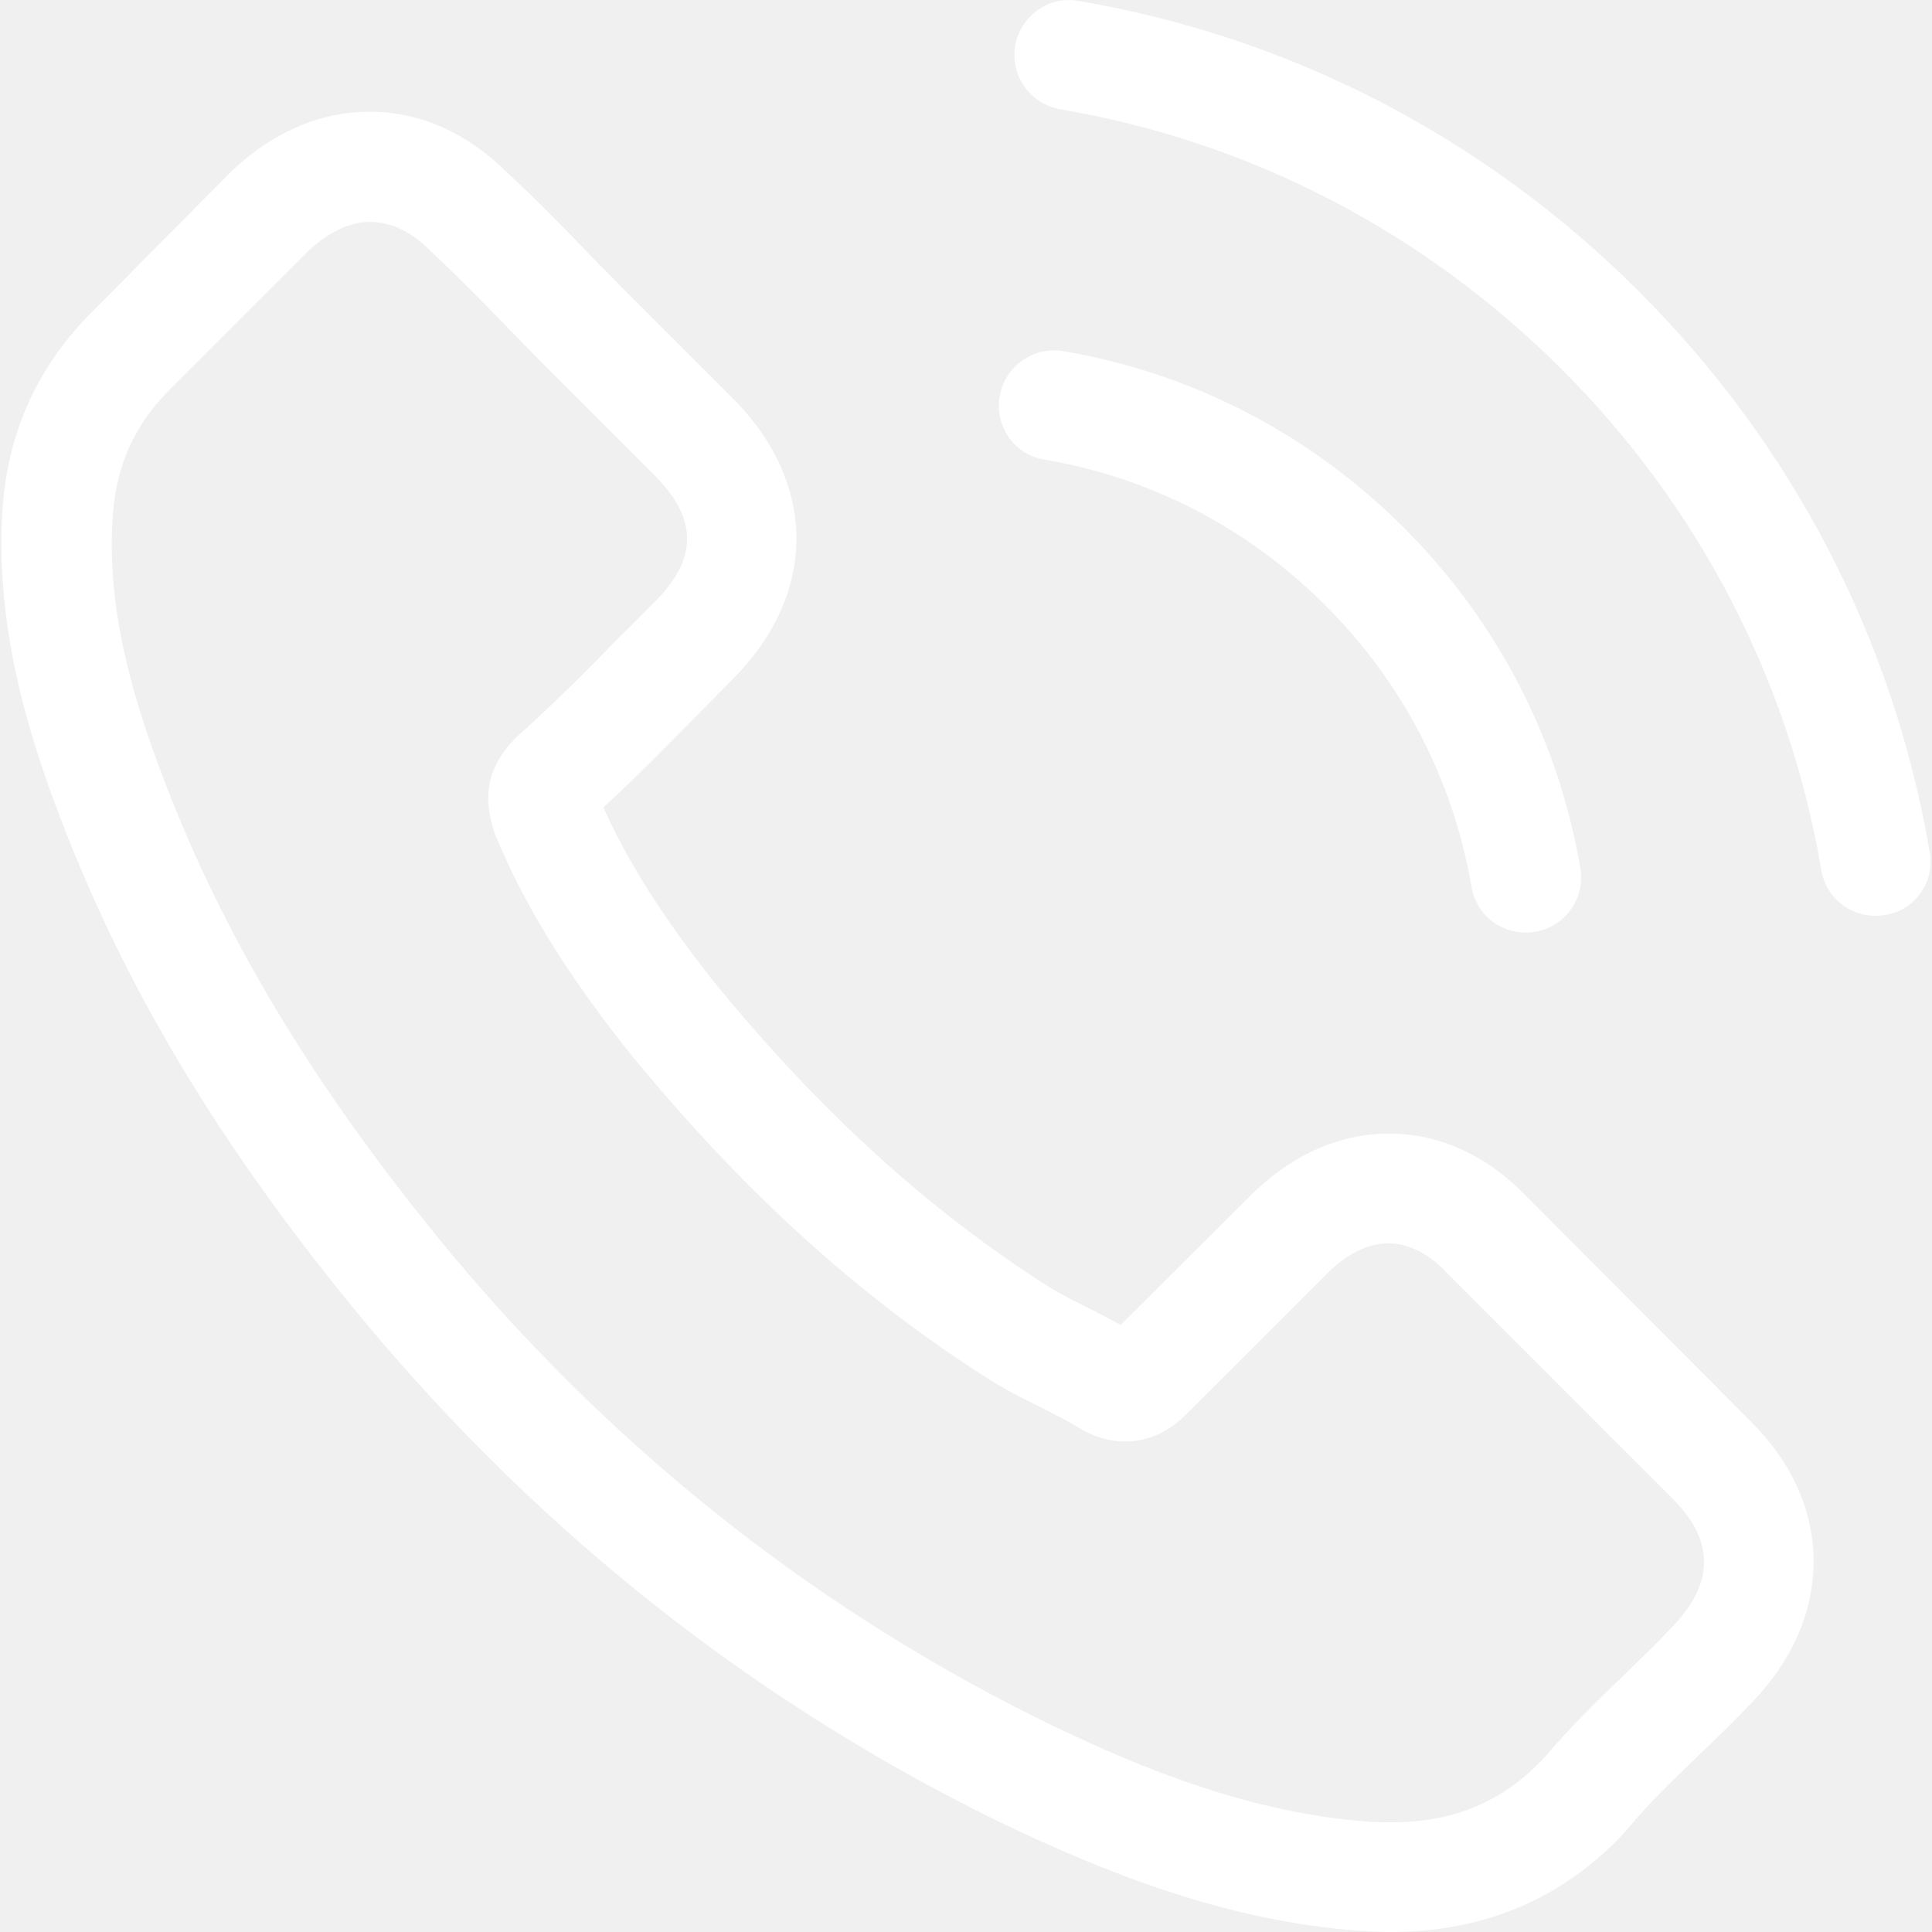
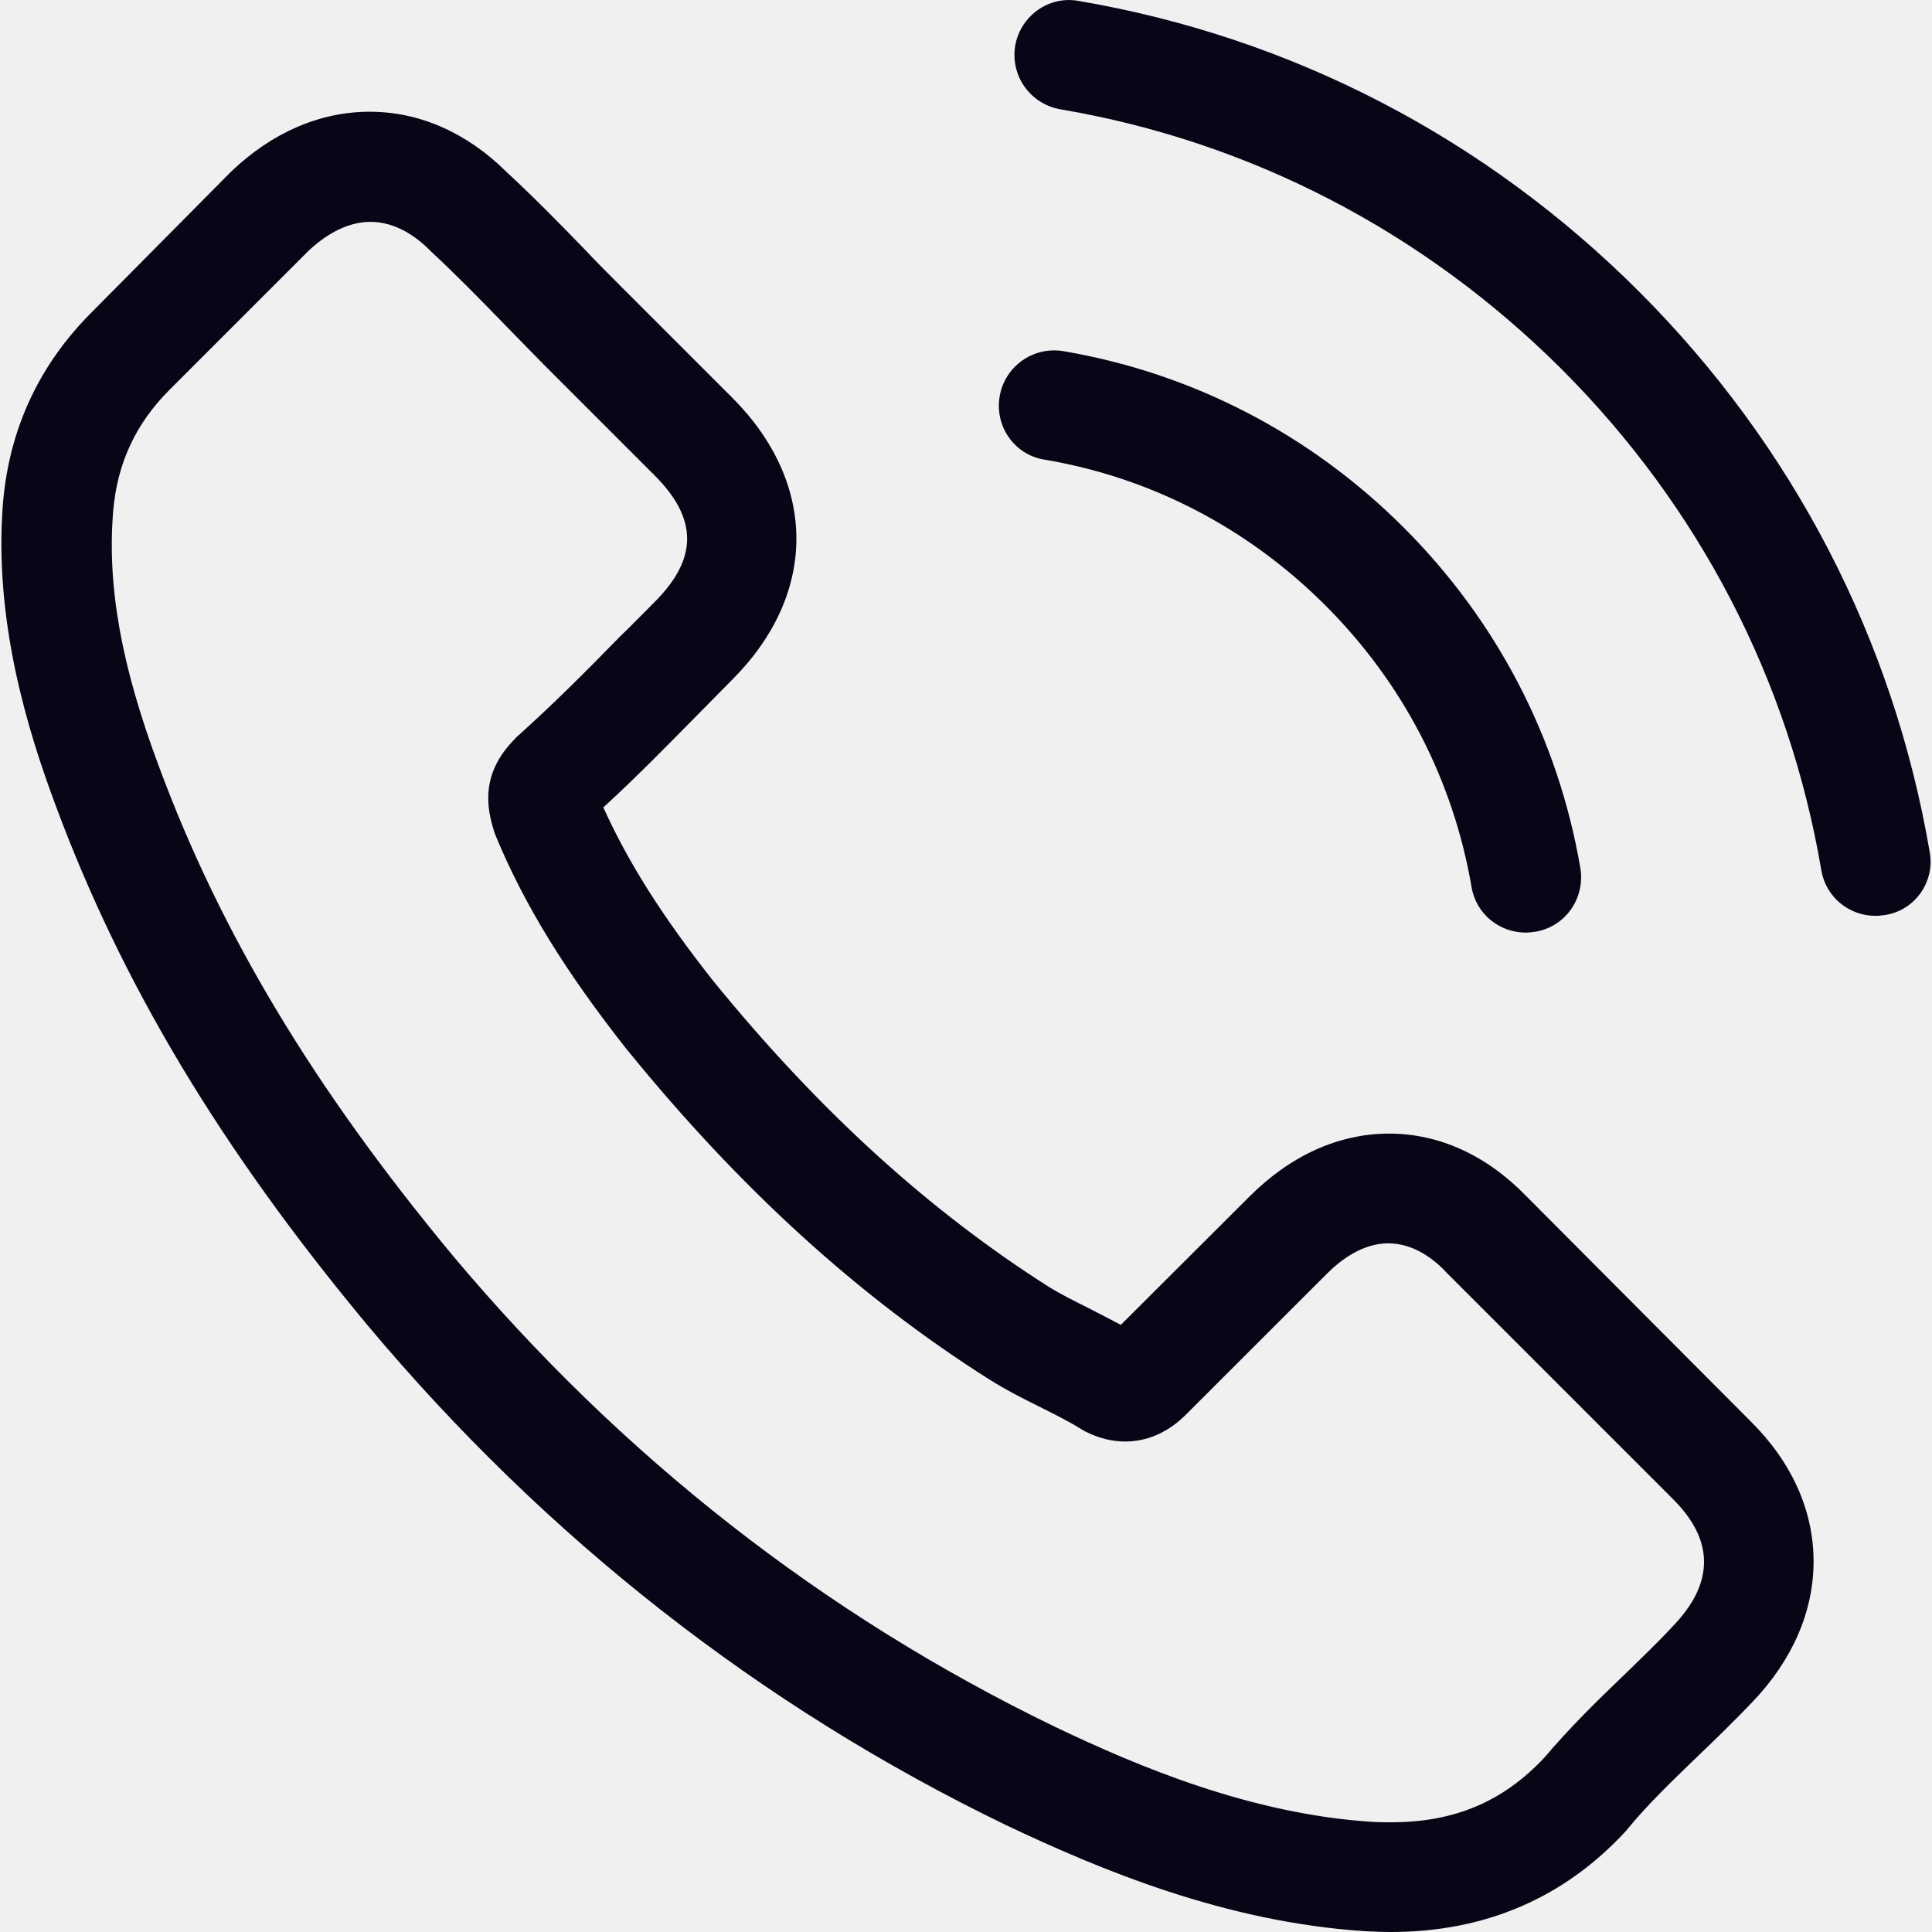
<svg xmlns="http://www.w3.org/2000/svg" width="24" height="24" viewBox="0 0 24 24" fill="none">
  <g clip-path="url(#clip0_430_13970)">
-     <path d="M18.968 14.867C18.476 14.356 17.884 14.082 17.256 14.082C16.633 14.082 16.035 14.351 15.523 14.862L13.923 16.458C13.791 16.387 13.659 16.321 13.533 16.255C13.35 16.164 13.178 16.078 13.031 15.987C11.532 15.034 10.169 13.793 8.862 12.188C8.229 11.387 7.804 10.714 7.495 10.03C7.91 9.65 8.295 9.255 8.67 8.875C8.812 8.733 8.953 8.586 9.095 8.444C10.159 7.381 10.159 6.003 9.095 4.939L7.712 3.556C7.555 3.399 7.393 3.237 7.241 3.075C6.937 2.761 6.618 2.437 6.289 2.133C5.798 1.647 5.21 1.388 4.592 1.388C3.974 1.388 3.377 1.647 2.87 2.133C2.865 2.138 2.865 2.138 2.86 2.143L1.138 3.88C0.489 4.529 0.119 5.319 0.038 6.236C-0.083 7.715 0.352 9.093 0.687 9.994C1.507 12.208 2.733 14.259 4.562 16.458C6.78 19.107 9.45 21.199 12.499 22.673C13.664 23.225 15.219 23.878 16.957 23.99C17.063 23.995 17.174 24 17.276 24C18.446 24 19.429 23.58 20.199 22.744C20.204 22.734 20.214 22.729 20.219 22.719C20.482 22.399 20.786 22.111 21.105 21.802C21.323 21.594 21.546 21.376 21.764 21.148C22.265 20.627 22.529 20.019 22.529 19.396C22.529 18.768 22.26 18.165 21.749 17.658L18.968 14.867ZM20.781 20.201C20.776 20.201 20.776 20.206 20.781 20.201C20.584 20.414 20.381 20.606 20.163 20.819C19.834 21.133 19.5 21.462 19.186 21.832C18.674 22.379 18.071 22.637 17.281 22.637C17.205 22.637 17.124 22.637 17.048 22.632C15.543 22.536 14.146 21.949 13.097 21.447C10.23 20.059 7.712 18.089 5.62 15.592C3.893 13.51 2.738 11.585 1.973 9.518C1.502 8.257 1.33 7.274 1.406 6.347C1.457 5.755 1.685 5.263 2.105 4.843L3.832 3.116C4.081 2.883 4.344 2.756 4.602 2.756C4.921 2.756 5.18 2.948 5.342 3.111C5.347 3.116 5.352 3.121 5.357 3.126C5.666 3.414 5.96 3.713 6.269 4.032C6.426 4.195 6.588 4.357 6.75 4.524L8.133 5.907C8.67 6.444 8.67 6.94 8.133 7.477C7.986 7.624 7.844 7.771 7.697 7.912C7.272 8.348 6.867 8.753 6.426 9.148C6.416 9.159 6.406 9.164 6.401 9.174C5.965 9.609 6.046 10.035 6.137 10.324C6.142 10.339 6.147 10.354 6.152 10.369C6.512 11.24 7.018 12.061 7.788 13.039L7.793 13.044C9.192 14.766 10.666 16.108 12.291 17.137C12.499 17.268 12.712 17.375 12.915 17.476C13.097 17.567 13.269 17.653 13.416 17.744C13.436 17.755 13.457 17.77 13.477 17.78C13.649 17.866 13.811 17.907 13.978 17.907C14.399 17.907 14.662 17.643 14.748 17.557L16.481 15.825C16.653 15.652 16.926 15.445 17.245 15.445C17.559 15.445 17.818 15.642 17.975 15.815C17.98 15.819 17.98 15.819 17.985 15.825L20.776 18.616C21.298 19.132 21.298 19.664 20.781 20.201Z" fill="#FFFFFF" />
-     <path d="M12.971 5.709C14.298 5.932 15.504 6.56 16.466 7.522C17.429 8.485 18.052 9.69 18.28 11.018C18.335 11.352 18.624 11.585 18.953 11.585C18.994 11.585 19.029 11.58 19.07 11.575C19.445 11.514 19.693 11.159 19.632 10.785C19.358 9.179 18.599 7.715 17.439 6.555C16.279 5.395 14.815 4.635 13.209 4.362C12.834 4.301 12.485 4.549 12.419 4.919C12.353 5.289 12.596 5.648 12.971 5.709Z" fill="#FFFFFF" />
-     <path d="M23.972 10.587C23.521 7.943 22.275 5.537 20.361 3.622C18.446 1.708 16.04 0.461 13.396 0.011C13.026 -0.055 12.677 0.198 12.611 0.568C12.55 0.943 12.798 1.292 13.173 1.358C15.533 1.758 17.686 2.878 19.398 4.585C21.11 6.297 22.225 8.45 22.625 10.81C22.681 11.144 22.969 11.377 23.299 11.377C23.339 11.377 23.375 11.372 23.415 11.367C23.785 11.312 24.038 10.957 23.972 10.587Z" fill="#FFFFFF" />
+     <path d="M18.968 14.867C18.476 14.356 17.884 14.082 17.256 14.082C16.633 14.082 16.035 14.351 15.523 14.862L13.923 16.458C13.791 16.387 13.659 16.321 13.533 16.255C13.35 16.164 13.178 16.078 13.031 15.987C11.532 15.034 10.169 13.793 8.862 12.188C8.229 11.387 7.804 10.714 7.495 10.03C7.91 9.65 8.295 9.255 8.67 8.875C8.812 8.733 8.953 8.586 9.095 8.444C10.159 7.381 10.159 6.003 9.095 4.939L7.712 3.556C7.555 3.399 7.393 3.237 7.241 3.075C6.937 2.761 6.618 2.437 6.289 2.133C5.798 1.647 5.21 1.388 4.592 1.388C3.974 1.388 3.377 1.647 2.87 2.133C2.865 2.138 2.865 2.138 2.86 2.143L1.138 3.88C0.489 4.529 0.119 5.319 0.038 6.236C-0.083 7.715 0.352 9.093 0.687 9.994C1.507 12.208 2.733 14.259 4.562 16.458C6.78 19.107 9.45 21.199 12.499 22.673C13.664 23.225 15.219 23.878 16.957 23.99C17.063 23.995 17.174 24 17.276 24C18.446 24 19.429 23.58 20.199 22.744C20.204 22.734 20.214 22.729 20.219 22.719C20.482 22.399 20.786 22.111 21.105 21.802C21.323 21.594 21.546 21.376 21.764 21.148C22.265 20.627 22.529 20.019 22.529 19.396C22.529 18.768 22.26 18.165 21.749 17.658L18.968 14.867ZM20.781 20.201C20.776 20.201 20.776 20.206 20.781 20.201C20.584 20.414 20.381 20.606 20.163 20.819C19.834 21.133 19.5 21.462 19.186 21.832C18.674 22.379 18.071 22.637 17.281 22.637C17.205 22.637 17.124 22.637 17.048 22.632C15.543 22.536 14.146 21.949 13.097 21.447C10.23 20.059 7.712 18.089 5.62 15.592C3.893 13.51 2.738 11.585 1.973 9.518C1.502 8.257 1.33 7.274 1.406 6.347C1.457 5.755 1.685 5.263 2.105 4.843L3.832 3.116C4.081 2.883 4.344 2.756 4.602 2.756C4.921 2.756 5.18 2.948 5.342 3.111C5.347 3.116 5.352 3.121 5.357 3.126C5.666 3.414 5.96 3.713 6.269 4.032C6.426 4.195 6.588 4.357 6.75 4.524L8.133 5.907C8.67 6.444 8.67 6.94 8.133 7.477C7.986 7.624 7.844 7.771 7.697 7.912C7.272 8.348 6.867 8.753 6.426 9.148C6.416 9.159 6.406 9.164 6.401 9.174C5.965 9.609 6.046 10.035 6.137 10.324C6.142 10.339 6.147 10.354 6.152 10.369C6.512 11.24 7.018 12.061 7.788 13.039L7.793 13.044C9.192 14.766 10.666 16.108 12.291 17.137C12.499 17.268 12.712 17.375 12.915 17.476C13.097 17.567 13.269 17.653 13.416 17.744C13.436 17.755 13.457 17.77 13.477 17.78C13.649 17.866 13.811 17.907 13.978 17.907C14.399 17.907 14.662 17.643 14.748 17.557L16.481 15.825C16.653 15.652 16.926 15.445 17.245 15.445C17.559 15.445 17.818 15.642 17.975 15.815C17.98 15.819 17.98 15.819 17.985 15.825L20.776 18.616C21.298 19.132 21.298 19.664 20.781 20.201Z" fill="#080517" />
+     <path d="M12.971 5.709C14.298 5.932 15.504 6.56 16.466 7.522C17.429 8.485 18.052 9.69 18.28 11.018C18.335 11.352 18.624 11.585 18.953 11.585C18.994 11.585 19.029 11.58 19.07 11.575C19.445 11.514 19.693 11.159 19.632 10.785C19.358 9.179 18.599 7.715 17.439 6.555C16.279 5.395 14.815 4.635 13.209 4.362C12.834 4.301 12.485 4.549 12.419 4.919C12.353 5.289 12.596 5.648 12.971 5.709Z" fill="#080517" />
+     <path d="M23.972 10.587C23.521 7.943 22.275 5.537 20.361 3.622C18.446 1.708 16.04 0.461 13.396 0.011C13.026 -0.055 12.677 0.198 12.611 0.568C12.55 0.943 12.798 1.292 13.173 1.358C15.533 1.758 17.686 2.878 19.398 4.585C21.11 6.297 22.225 8.45 22.625 10.81C22.681 11.144 22.969 11.377 23.299 11.377C23.339 11.377 23.375 11.372 23.415 11.367C23.785 11.312 24.038 10.957 23.972 10.587Z" fill="#080517" />
  </g>
  <defs>
    <clipPath id="clip0_430_13970">
      <rect width="24" height="24" fill="white" />
    </clipPath>
  </defs>
</svg>
